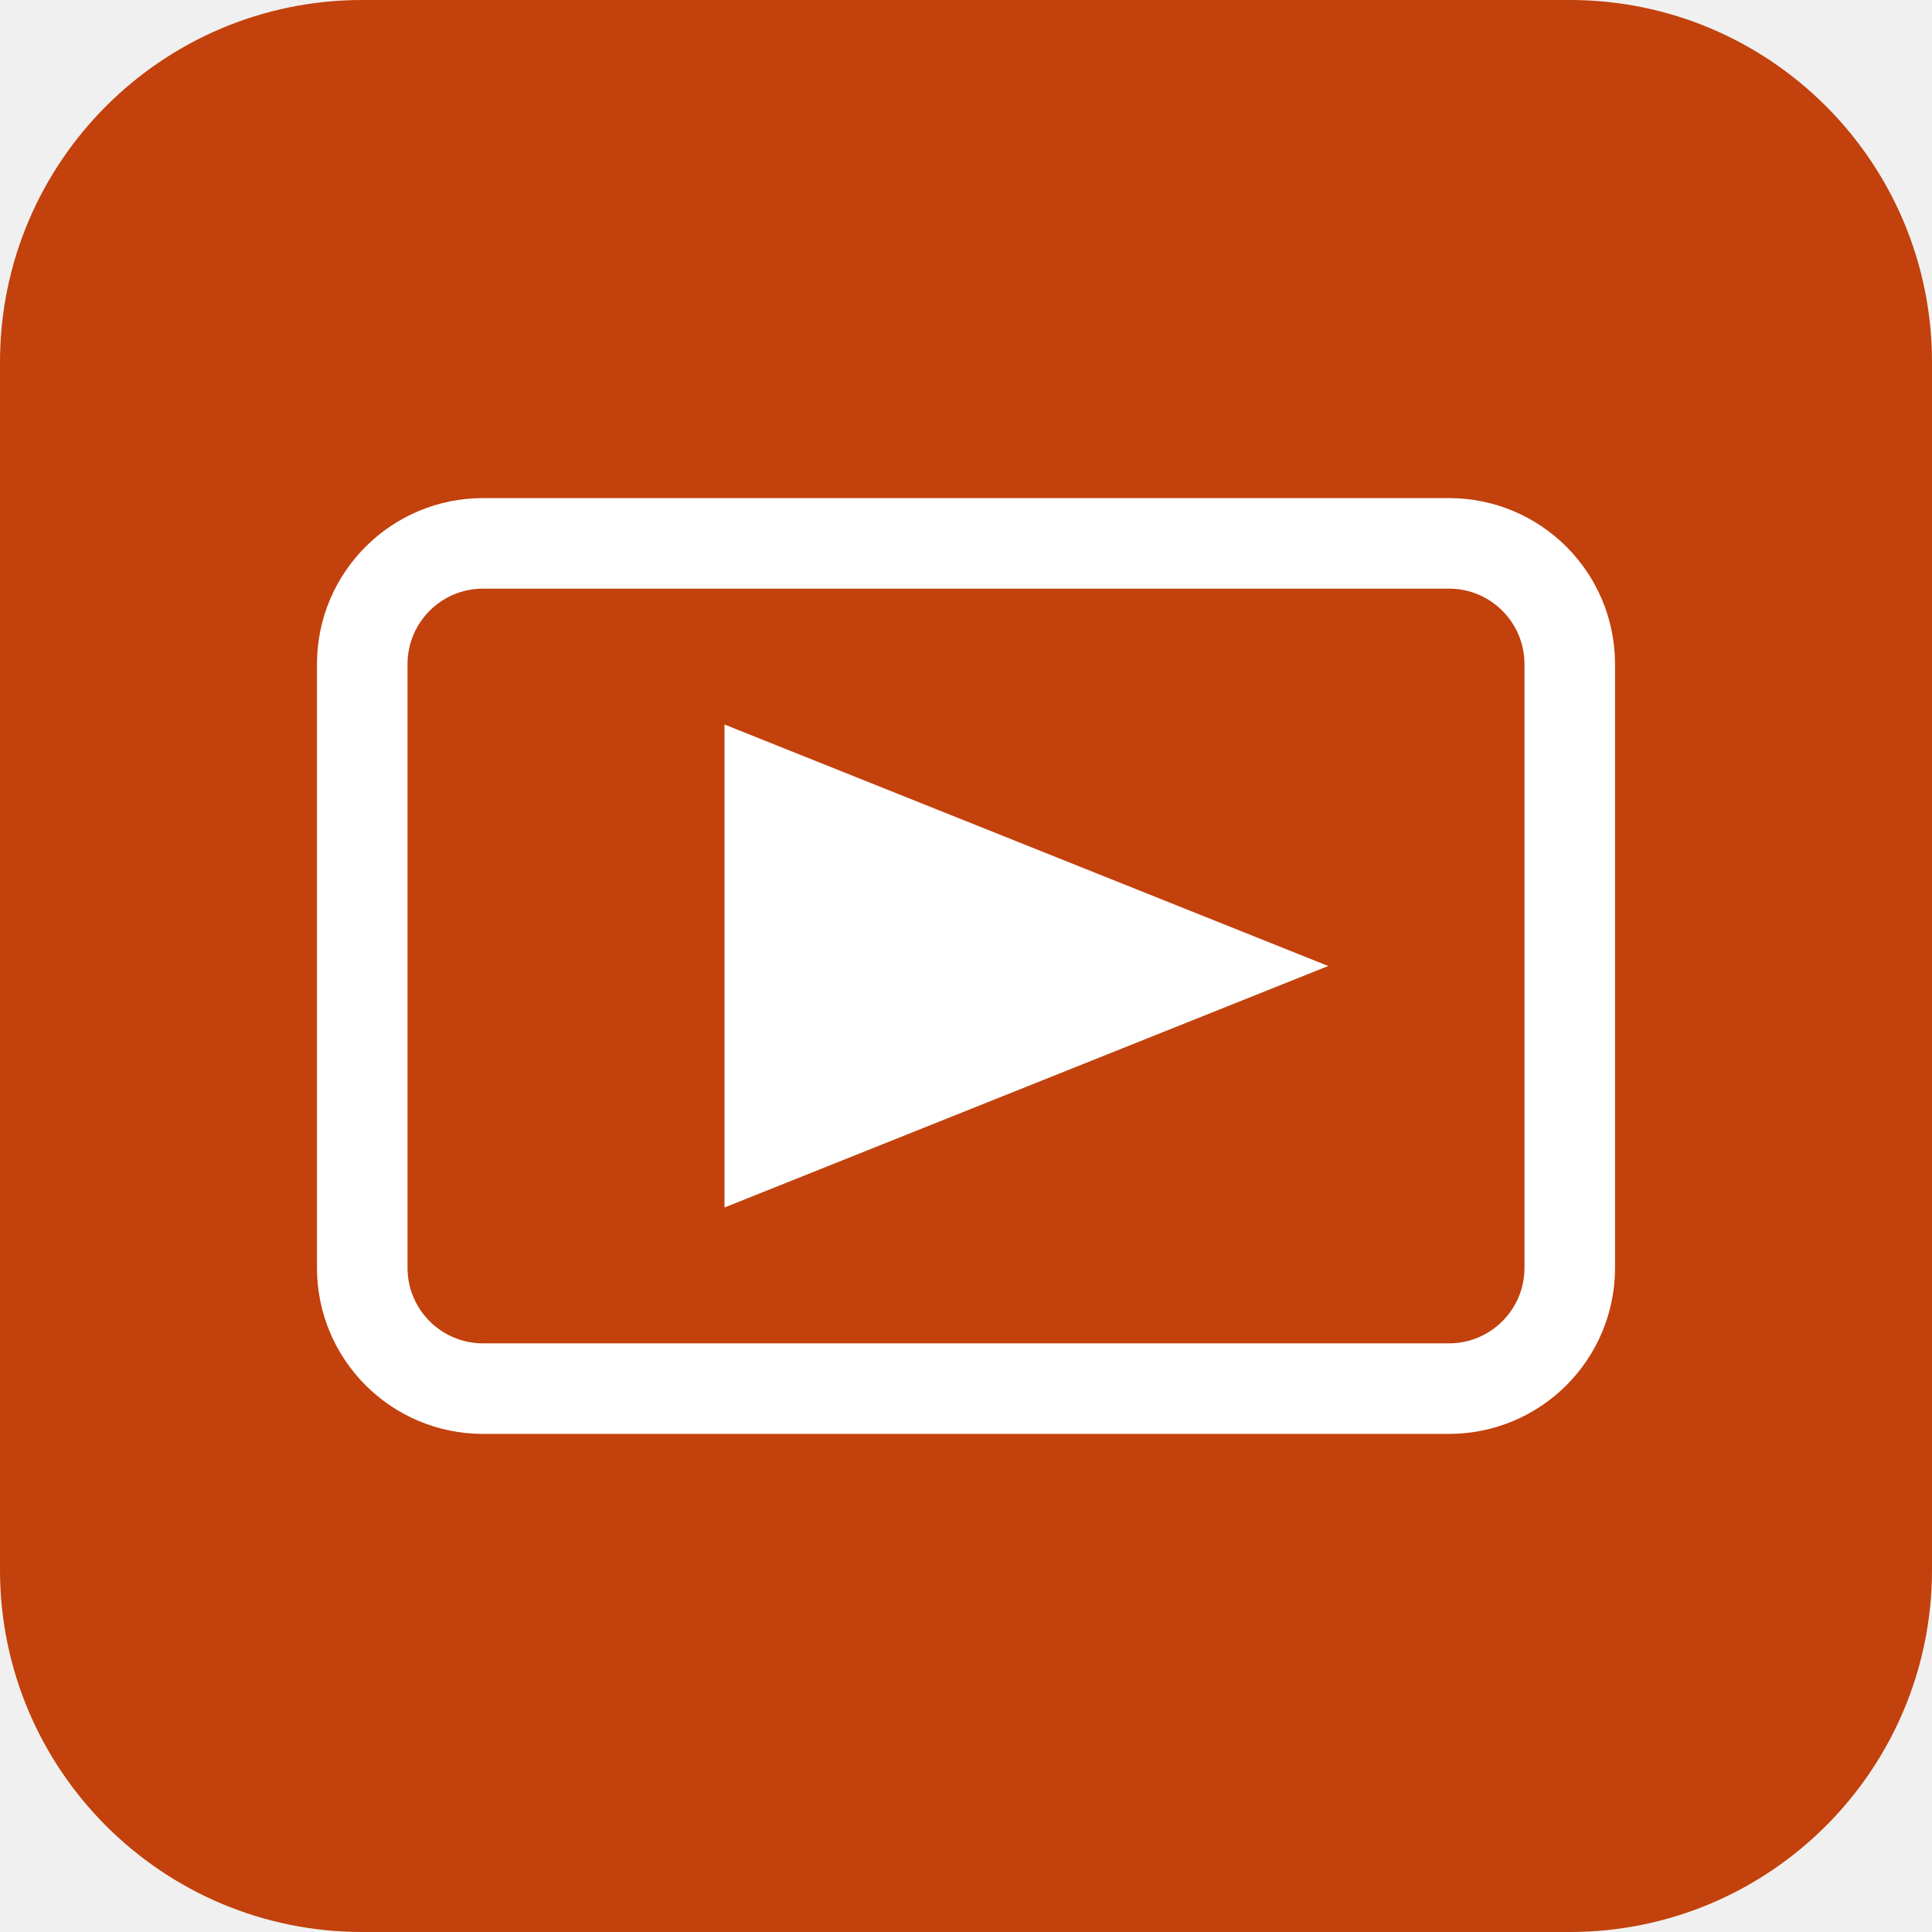
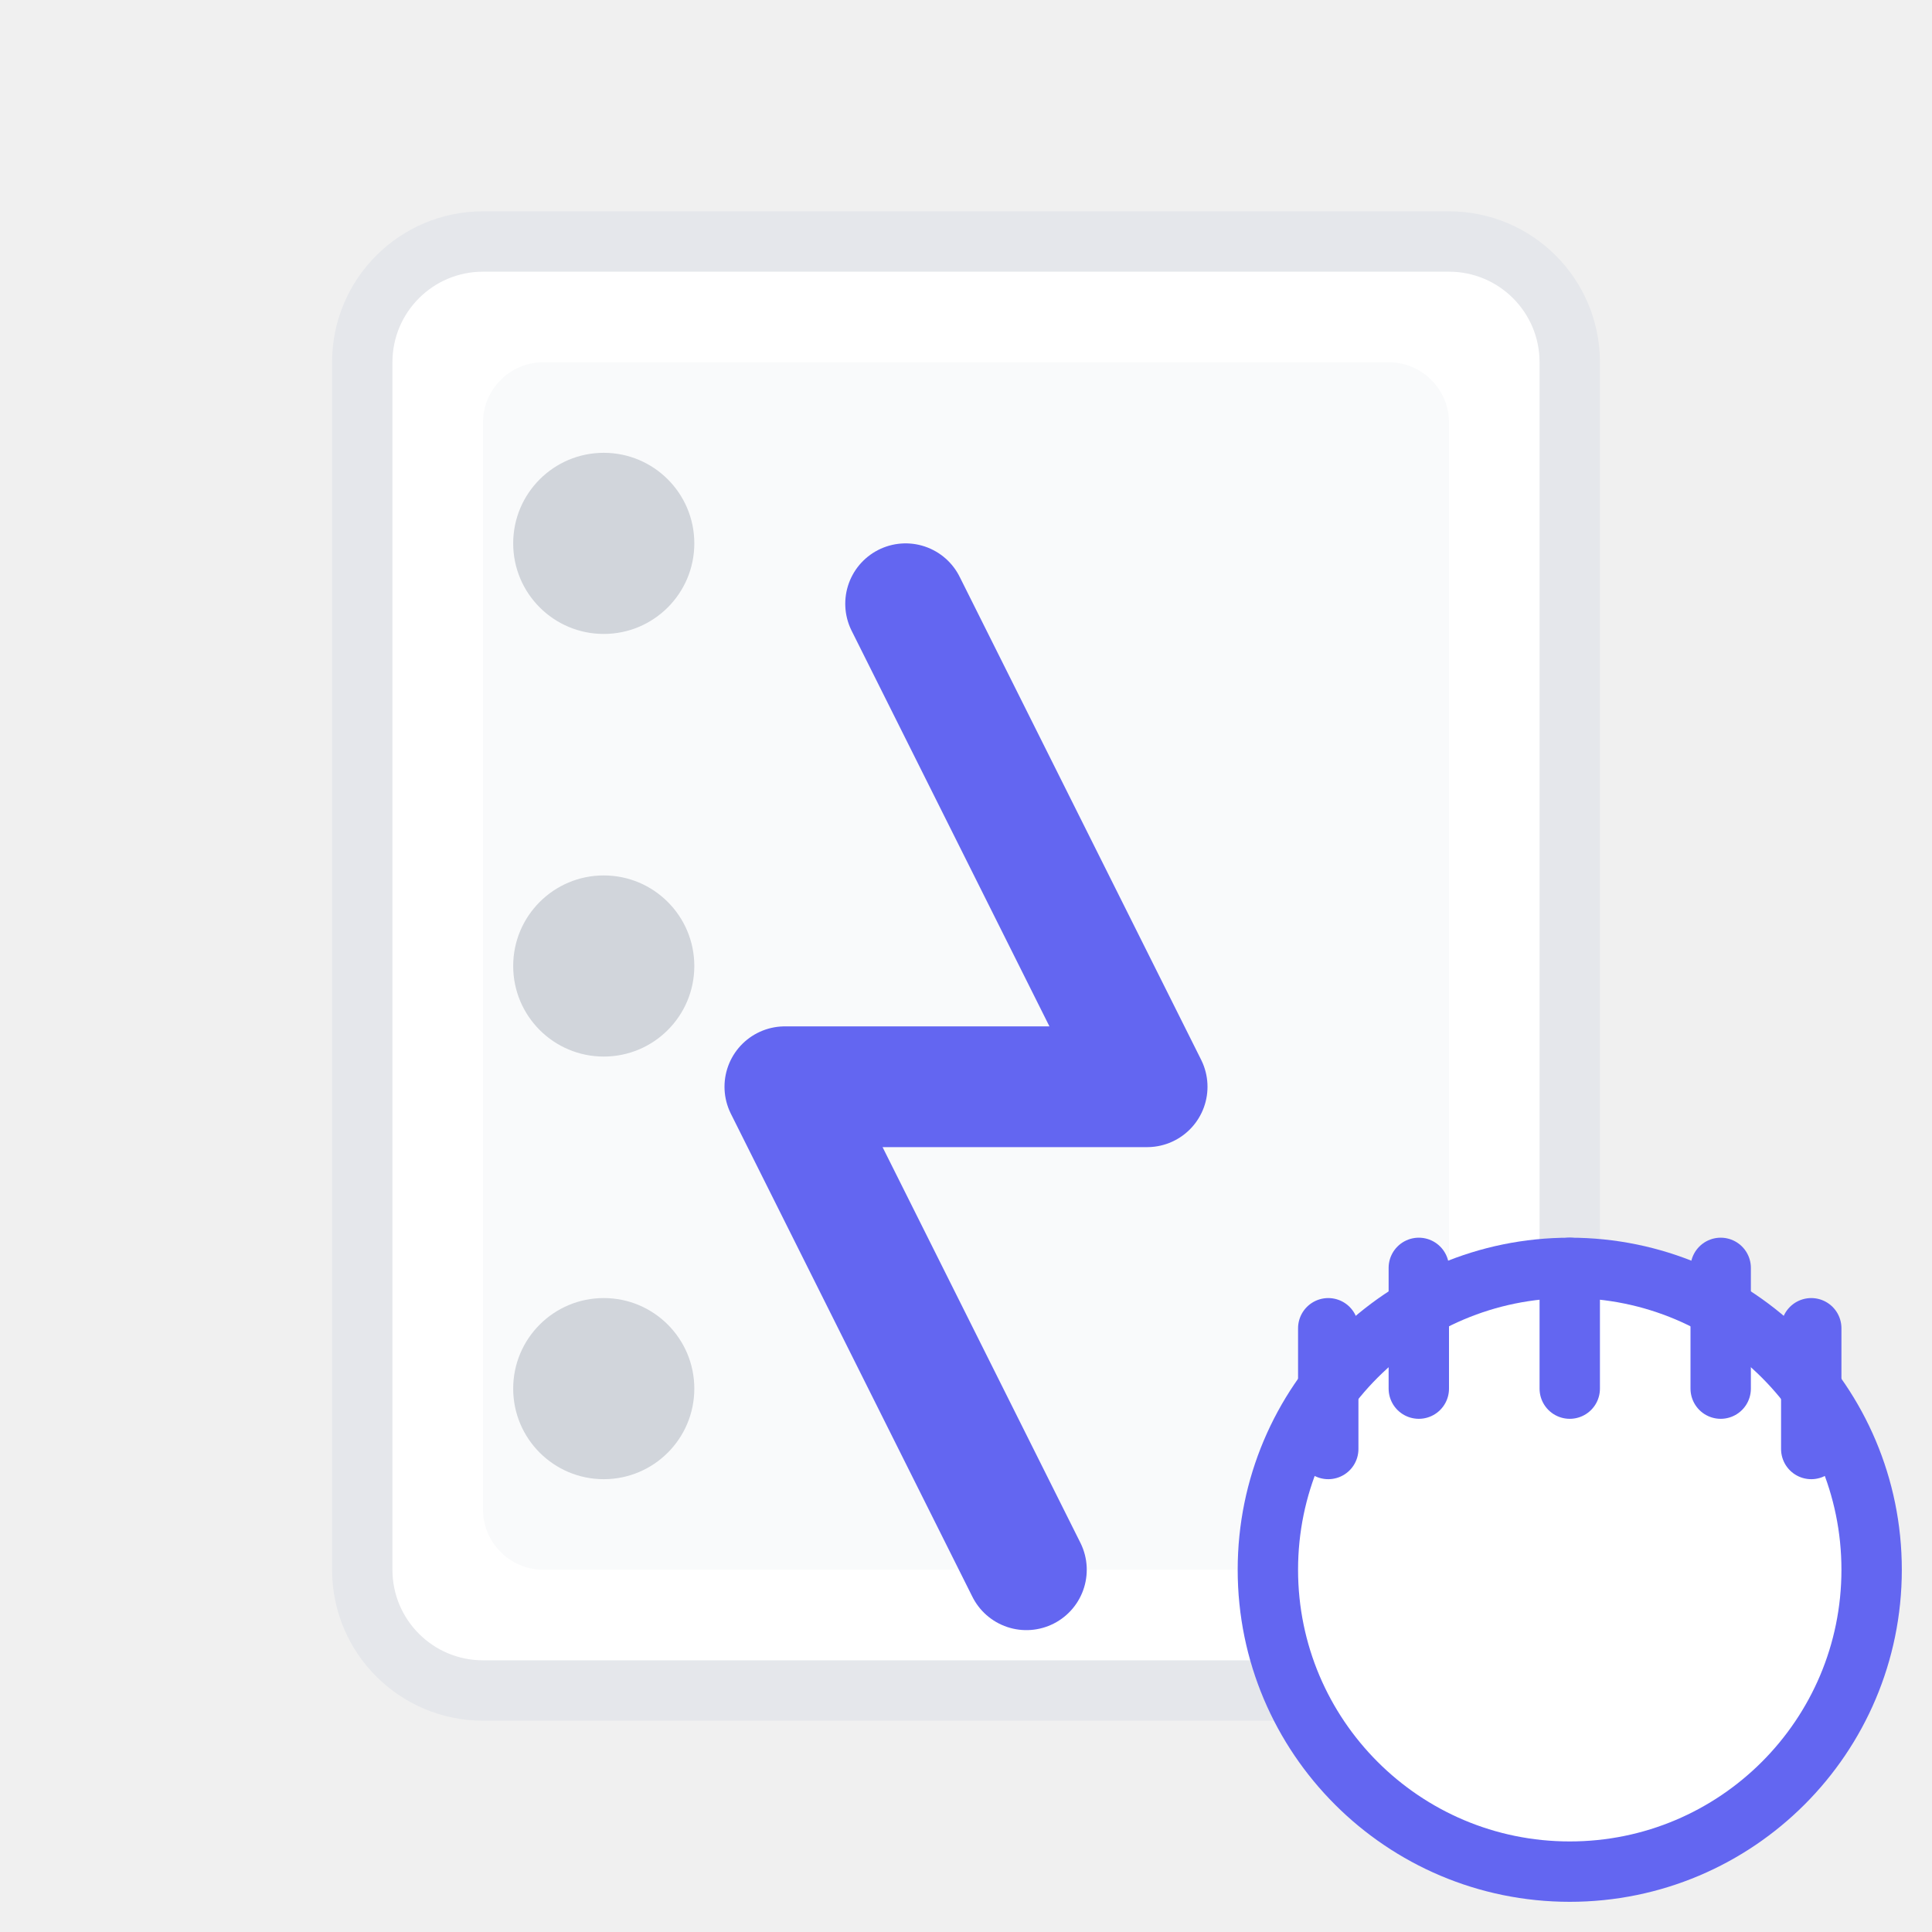
- <svg xmlns="http://www.w3.org/2000/svg" width="32" height="32" viewBox="0 0 32 32">
-   <rect width="32" height="32" fill="#c2410c" rx="6" />
-   <g fill="#ffffff">
-     <rect x="6" y="9" width="20" height="14" rx="2" fill="none" stroke="#ffffff" stroke-width="1.5" />
-     <polygon points="12,12 22,16 12,20" fill="#ffffff" />
-   </g>
+ <svg xmlns="http://www.w3.org/2000/svg" width="32" height="32" viewBox="0 0 32 32" fill="none">
+   <rect x="6" y="4" width="20" height="24" rx="2" fill="white" stroke="#E5E7EB" stroke-width="1" />
+   <rect x="8" y="6" width="16" height="20" rx="1" fill="#F9FAFB" />
+   <circle cx="10" cy="9" r="1.5" fill="#D1D5DB" />
+   <circle cx="10" cy="16" r="1.5" fill="#D1D5DB" />
+   <circle cx="10" cy="23" r="1.5" fill="#D1D5DB" />
+   <path d="M15 10L19 18L13 18L17 26" stroke="#6366F1" stroke-width="2" stroke-linecap="round" stroke-linejoin="round" />
+   <circle cx="26" cy="26" r="5" fill="white" stroke="#6366F1" stroke-width="1" />
+   <path d="M26 21V23" stroke="#6366F1" stroke-width="1" stroke-linecap="round" />
+   <path d="M23.5 21V23" stroke="#6366F1" stroke-width="1" stroke-linecap="round" />
+   <path d="M28.5 21V23" stroke="#6366F1" stroke-width="1" stroke-linecap="round" />
+   <path d="M22 22V24" stroke="#6366F1" stroke-width="1" stroke-linecap="round" />
+   <path d="M30 22V24" stroke="#6366F1" stroke-width="1" stroke-linecap="round" />
</svg>
